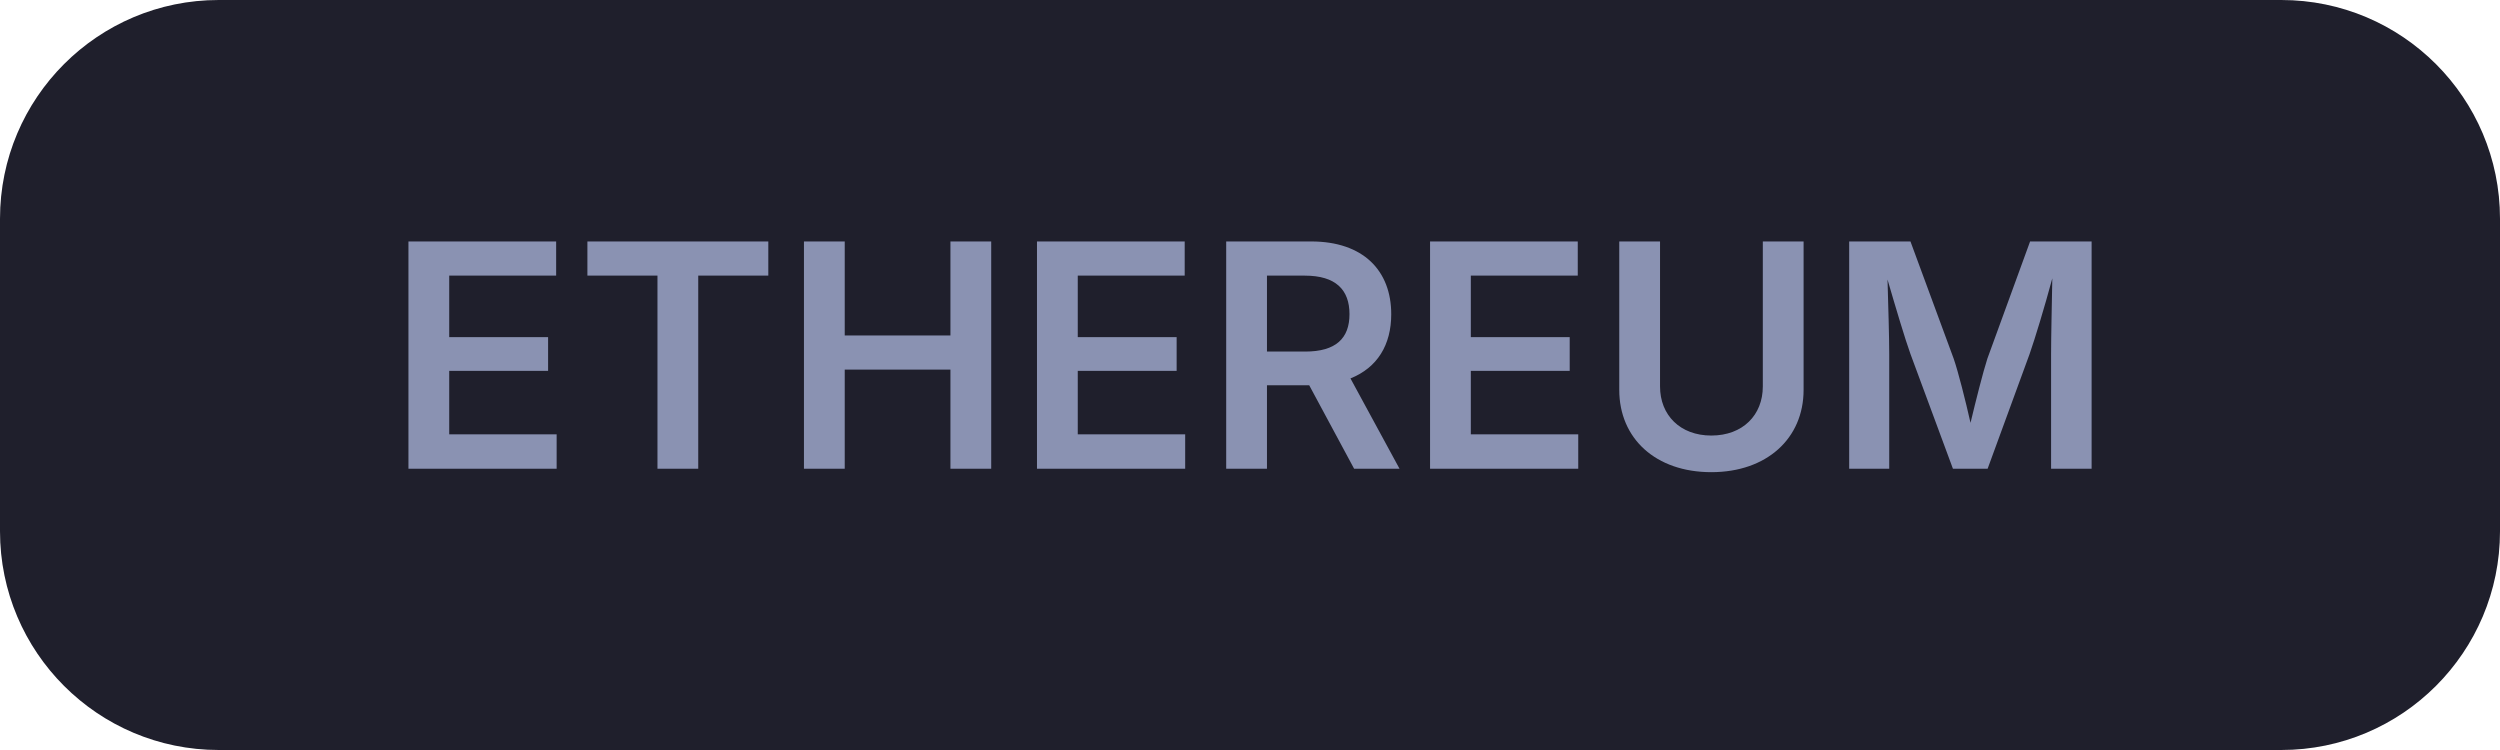
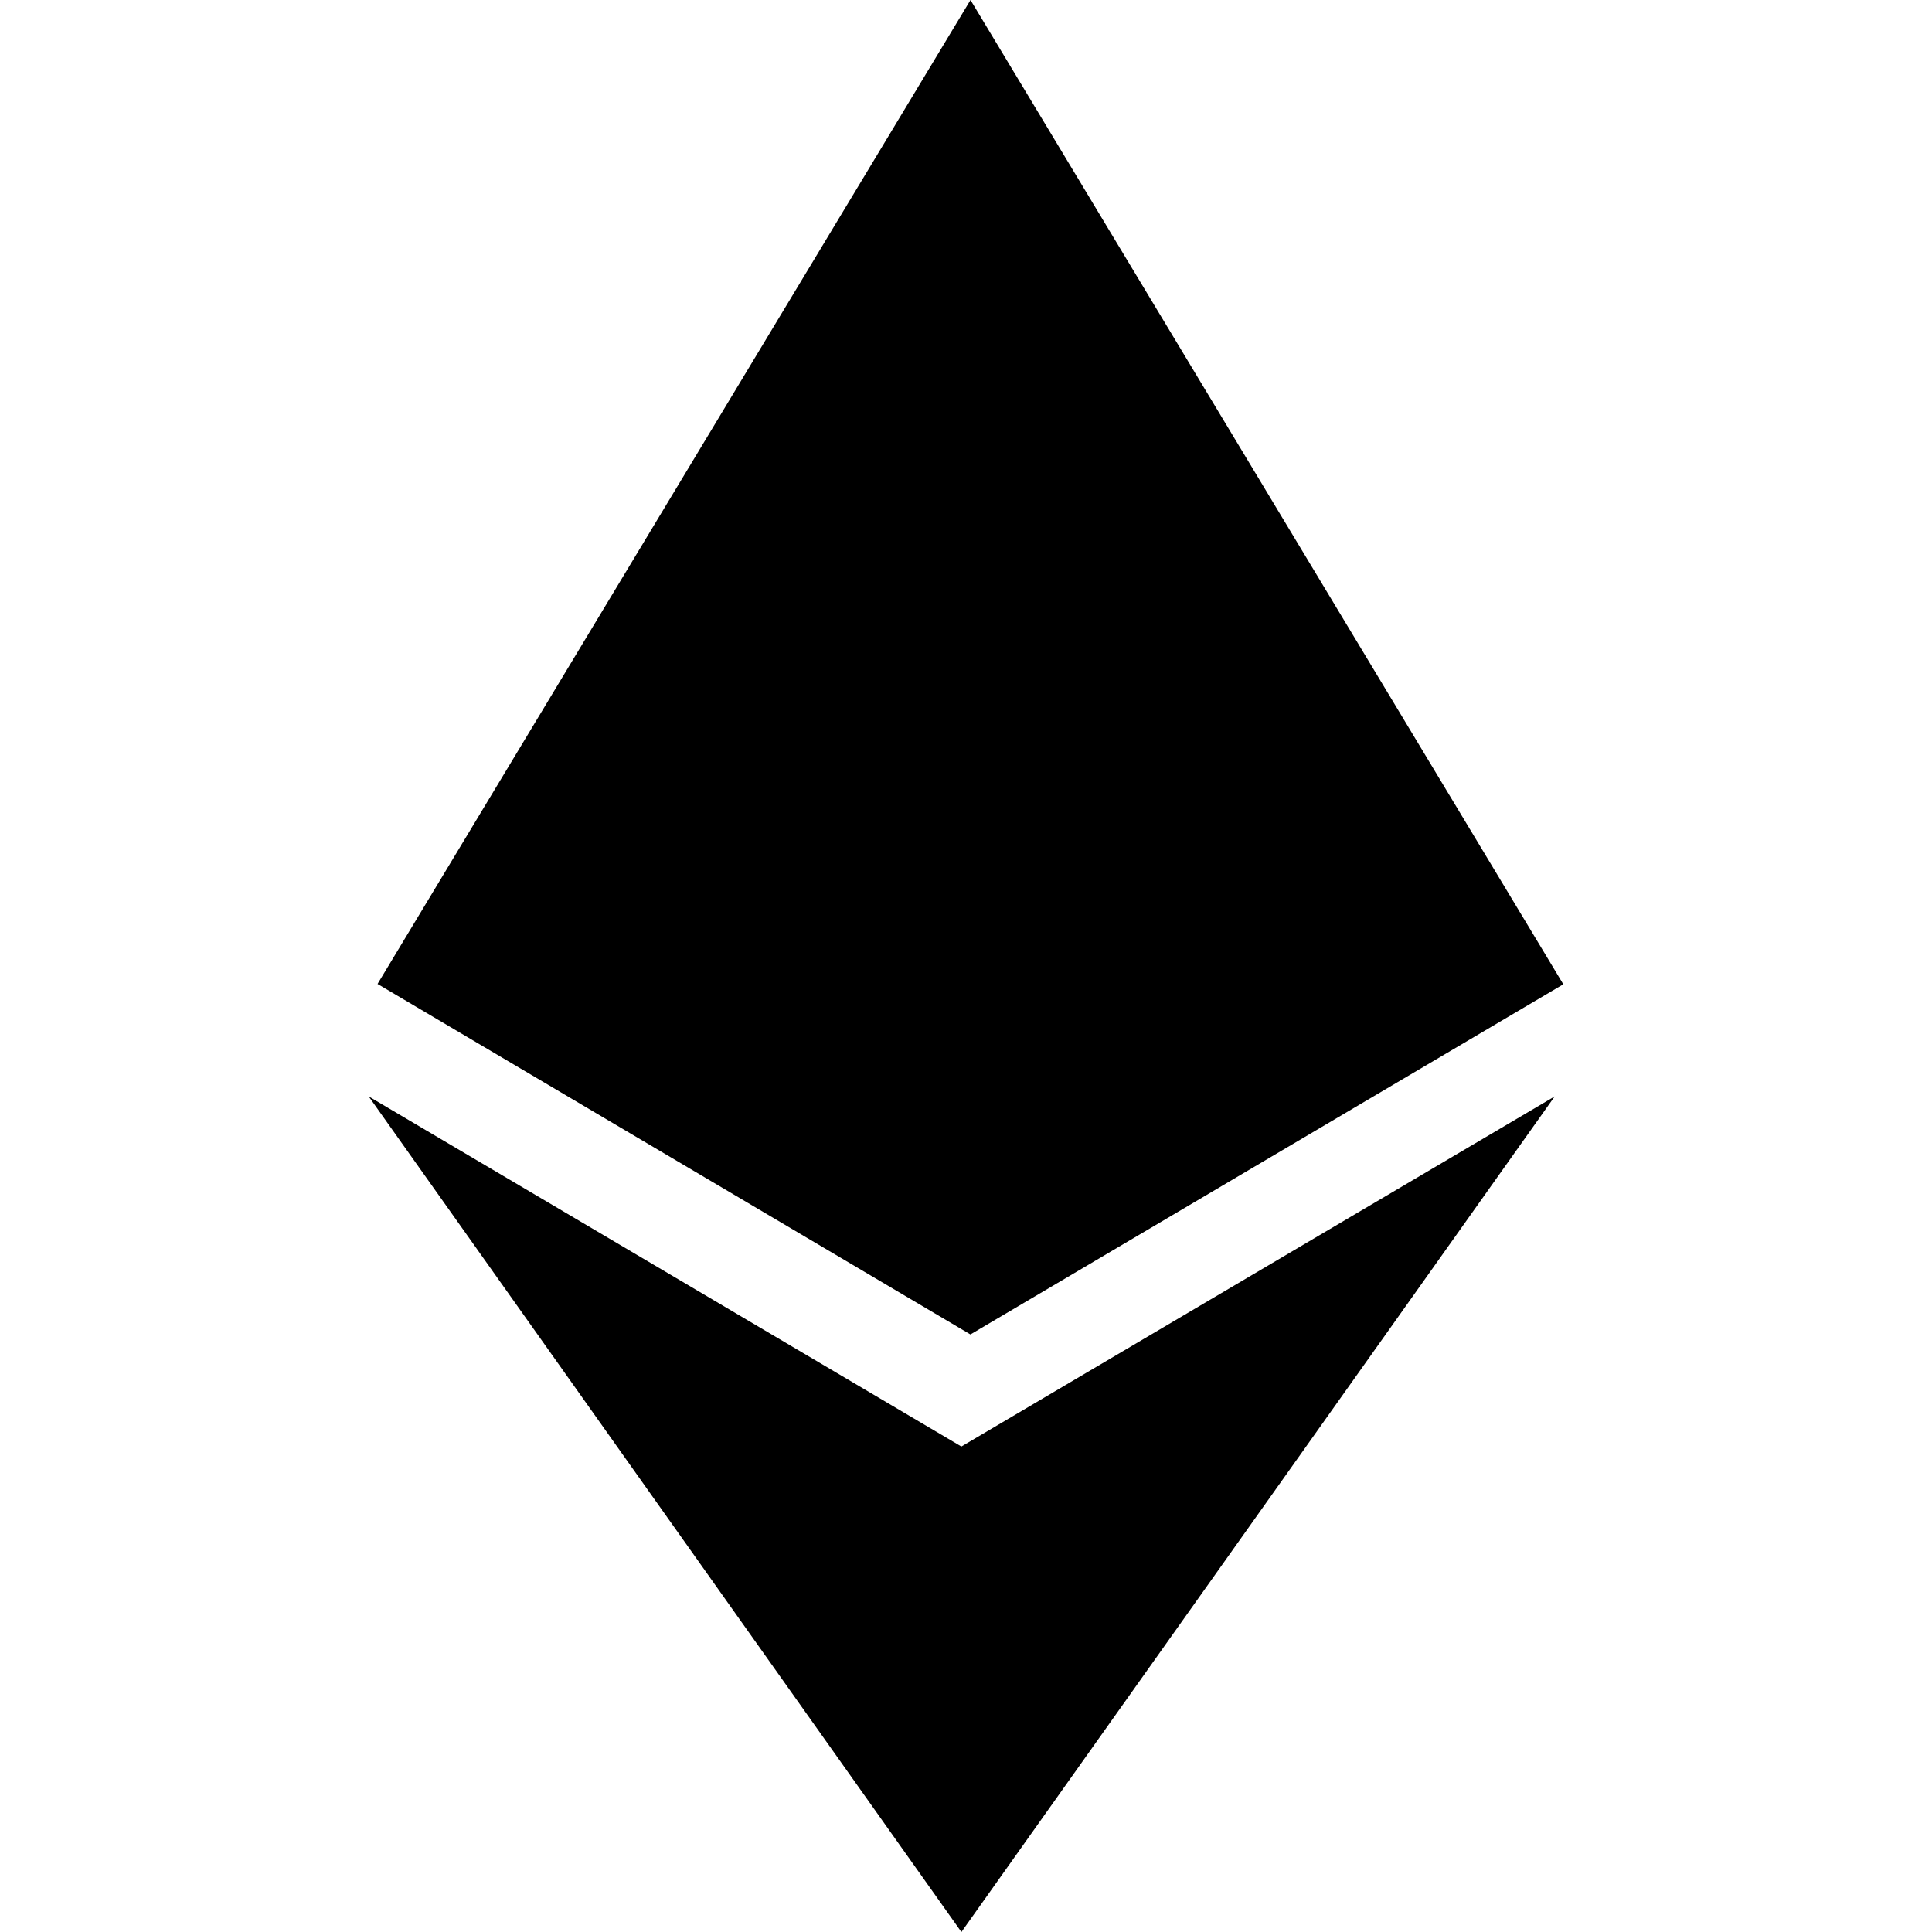
- <svg xmlns="http://www.w3.org/2000/svg" viewBox="0 0 160 48">
-   <rect width="160" height="48" rx="14" fill="#1f1f2c" />
-   <text x="80" y="30" text-anchor="middle" font-family="Inter, 'Segoe UI', sans-serif" font-size="20" font-weight="600" fill="#8a92b2">ETHEREUM</text>
+ <svg xmlns="http://www.w3.org/2000/svg" role="img" viewBox="0 0 24 24">
+   <path d="M11.944 17.97L4.58 13.62 11.943 24l7.37-10.38-7.372 4.35h.003zM12.056 0L4.69 12.223l7.365 4.354 7.365-4.35L12.056 0z" />
</svg>
